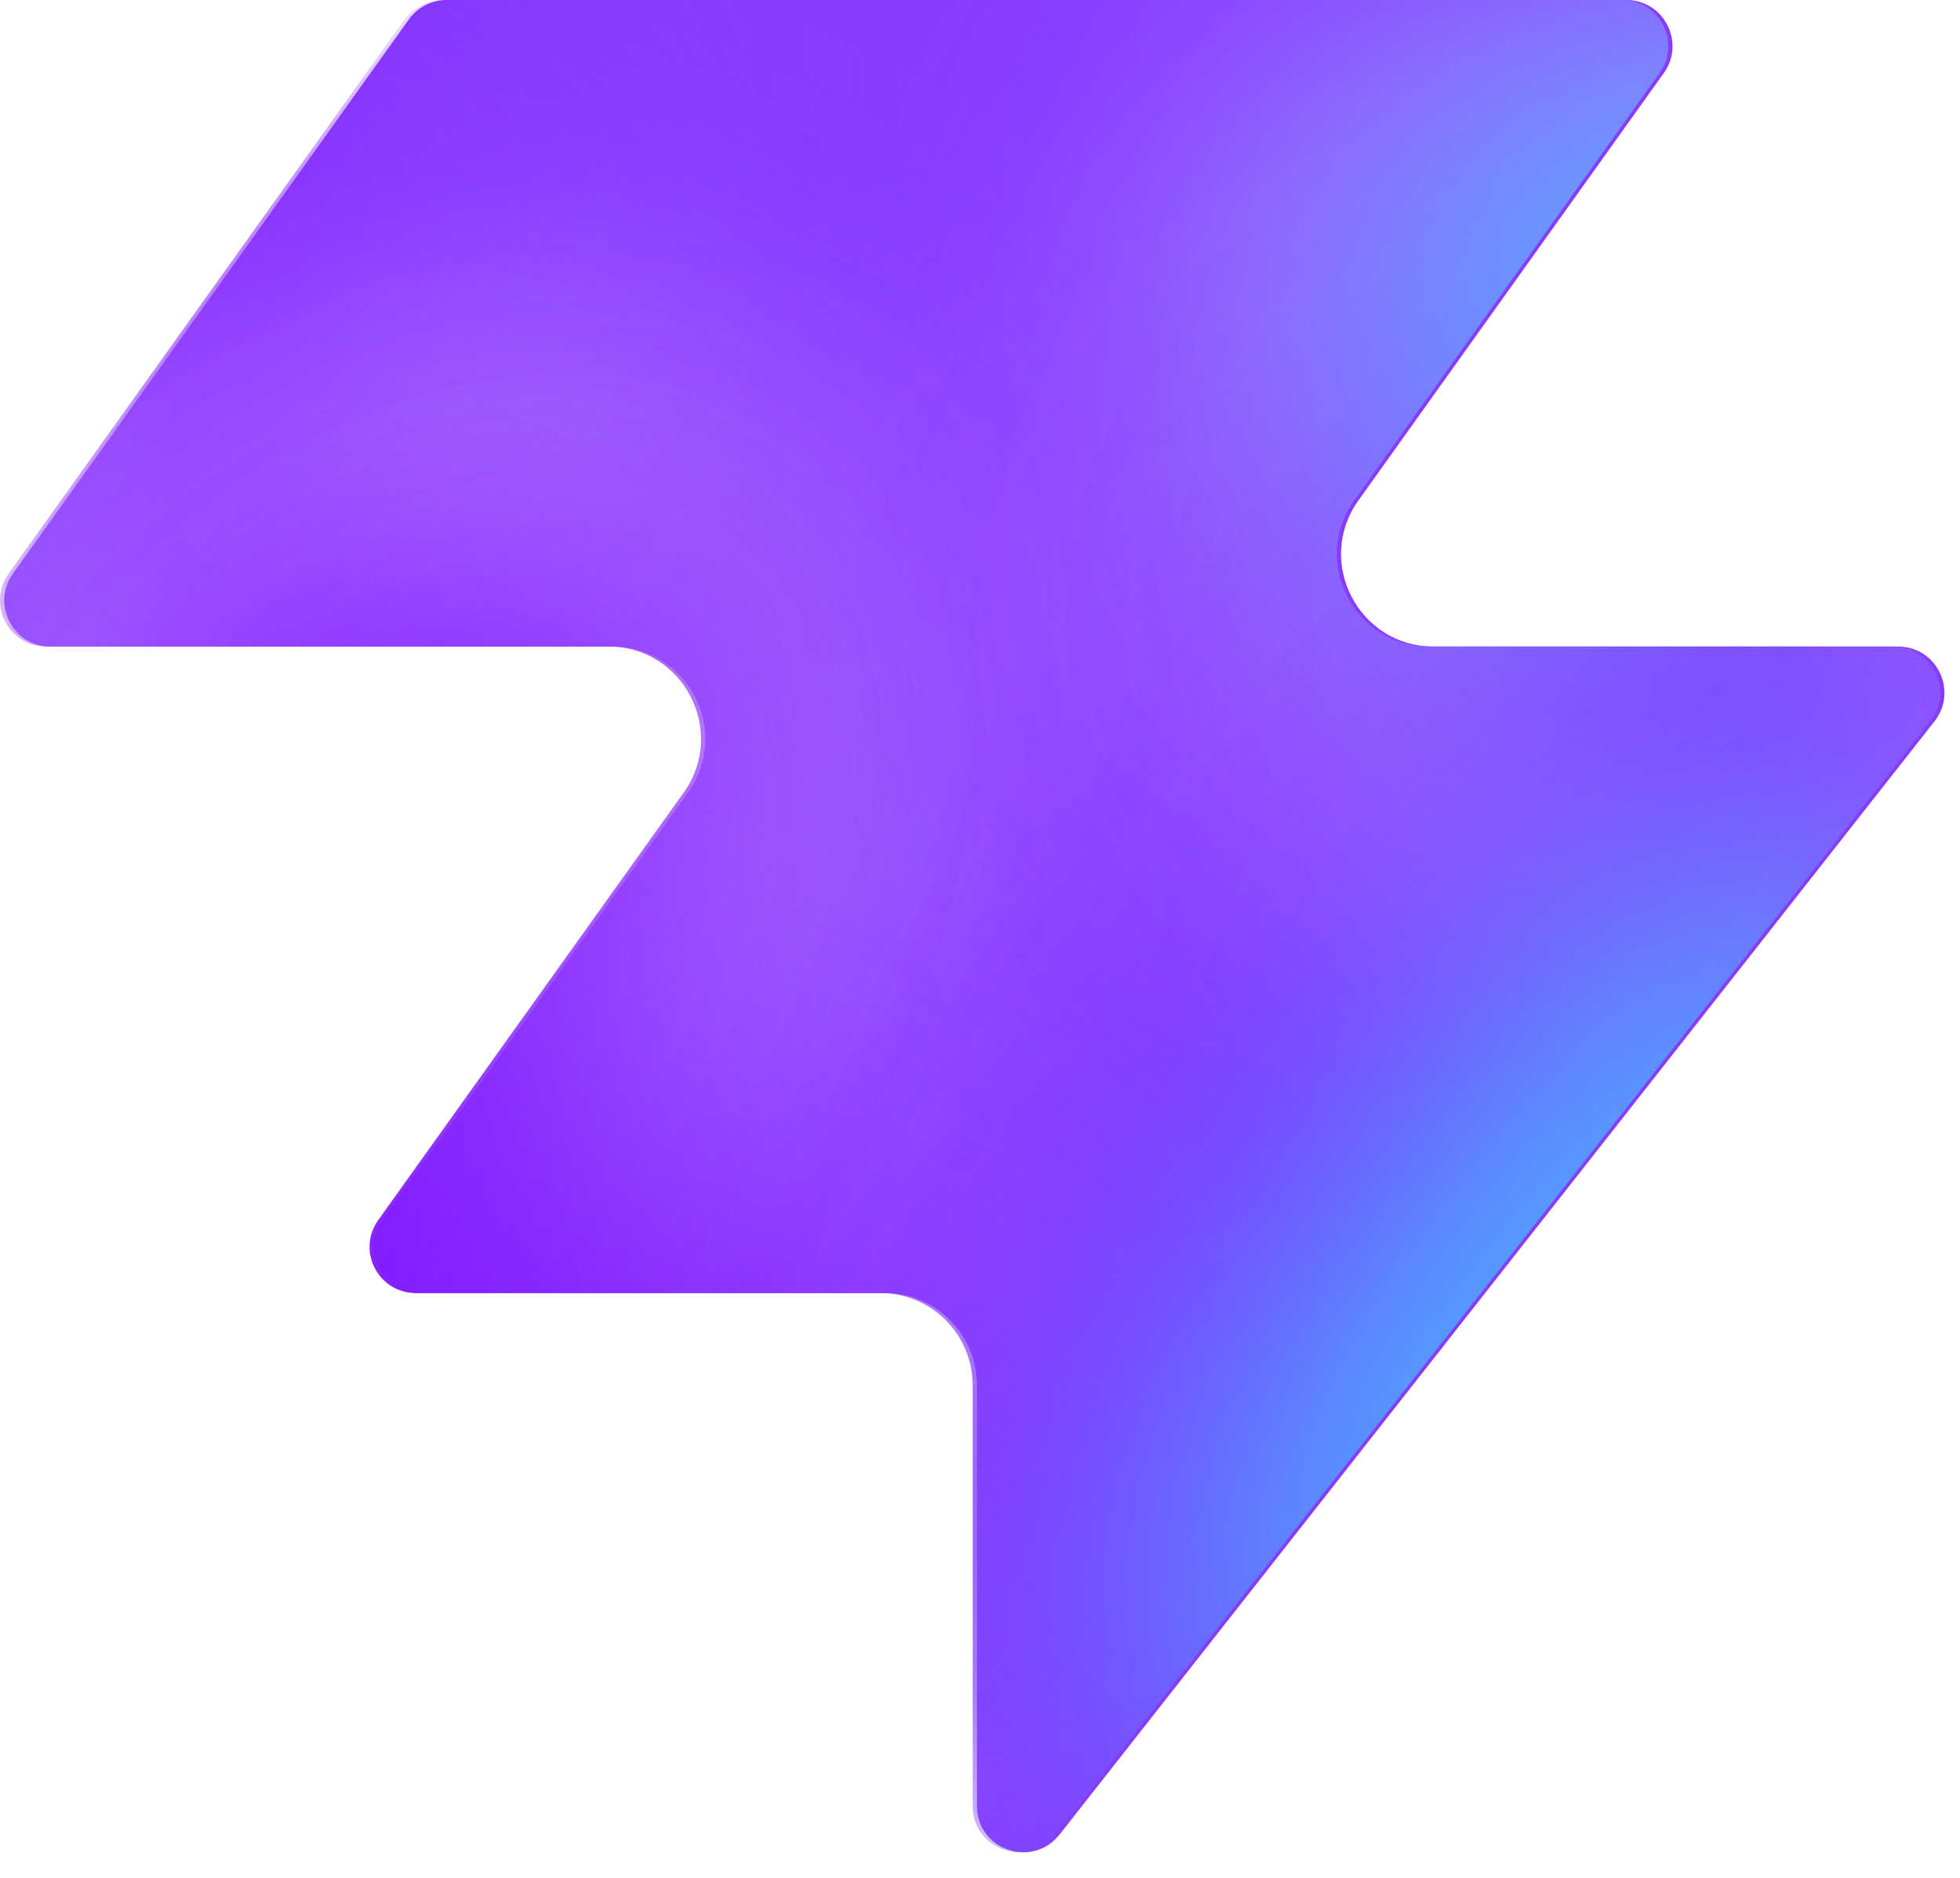
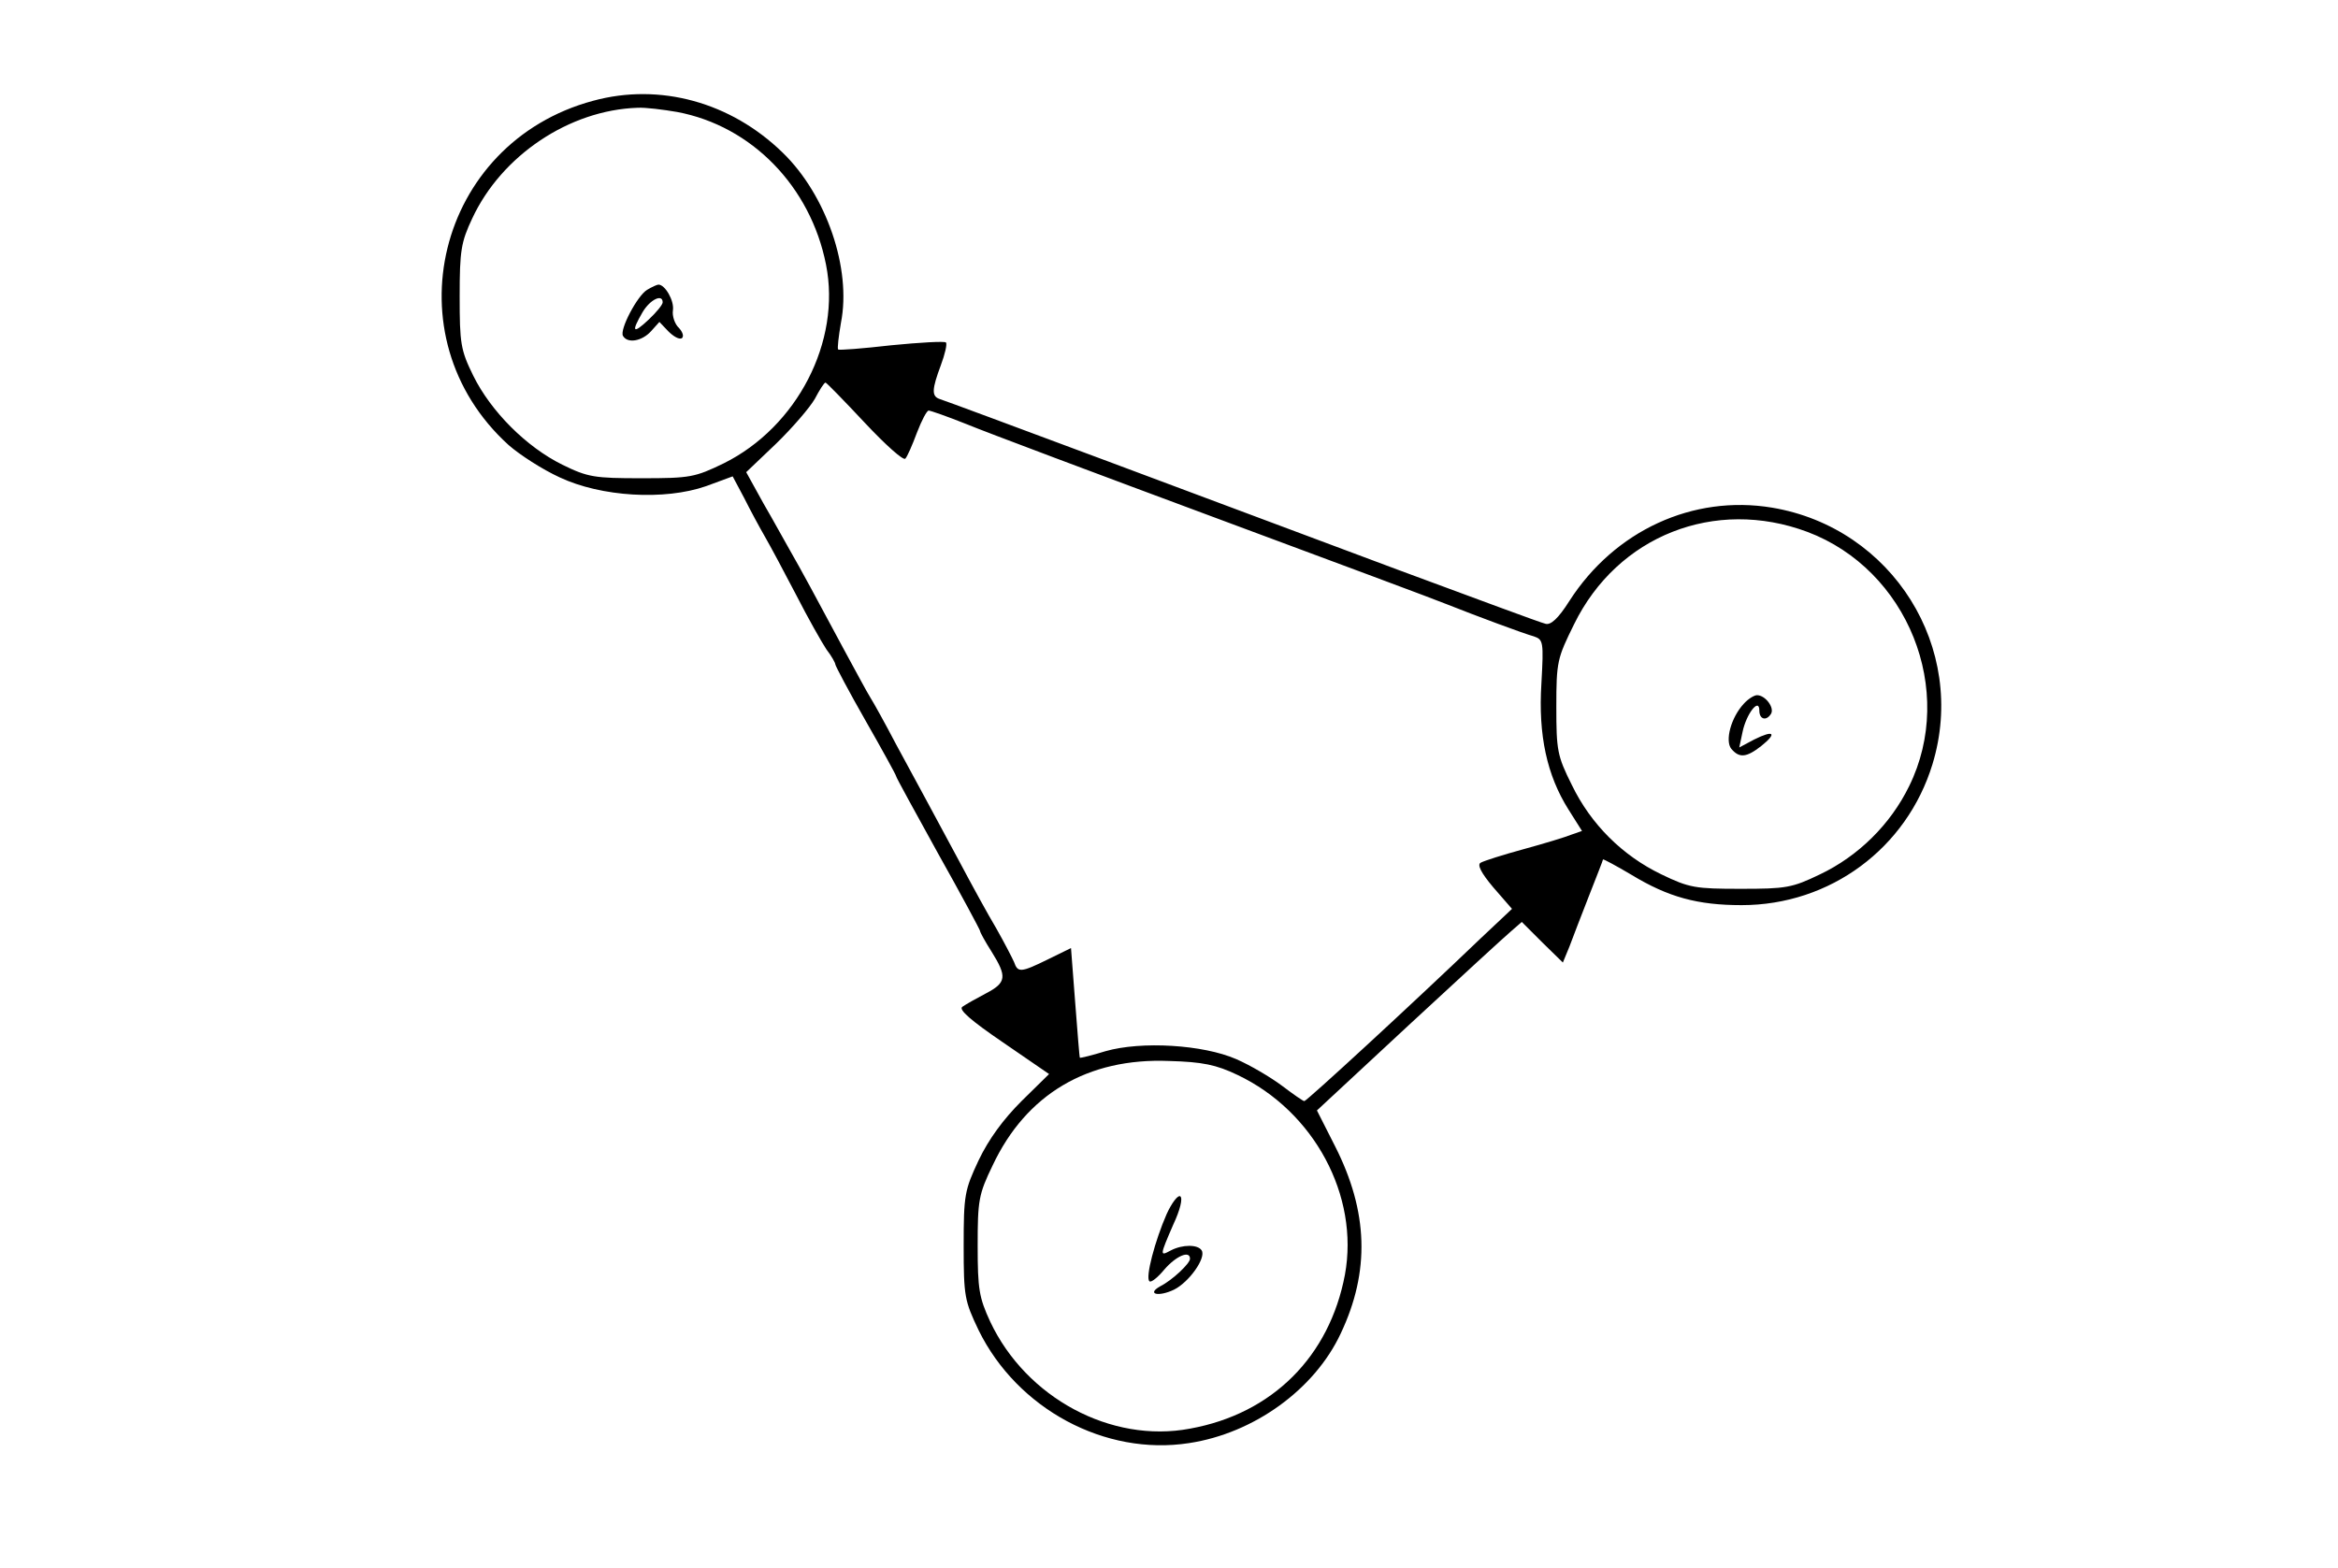
- <svg xmlns="http://www.w3.org/2000/svg" width="48" height="46" fill="none" viewBox="0 0 48 46">
-   <path fill="#863bff" d="M25.946 44.938c-.664.845-2.021.375-2.021-.698V33.937a2.26 2.26 0 0 0-2.262-2.262H10.287c-.92 0-1.456-1.04-.92-1.788l7.48-10.471c1.07-1.497 0-3.578-1.842-3.578H1.237c-.92 0-1.456-1.04-.92-1.788L10.013.474c.214-.297.556-.474.92-.474h28.894c.92 0 1.456 1.04.92 1.788l-7.48 10.471c-1.07 1.498 0 3.579 1.842 3.579h11.377c.943 0 1.473 1.088.89 1.83L25.947 44.94z" style="fill:#863bff;fill:color(display-p3 .525 .23 1);fill-opacity:1" />
-   <mask id="a" width="48" height="46" x="0" y="0" maskUnits="userSpaceOnUse" style="mask-type:alpha">
-     <path fill="#000" d="M25.842 44.938c-.664.844-2.021.375-2.021-.698V33.937a2.26 2.26 0 0 0-2.262-2.262H10.183c-.92 0-1.456-1.04-.92-1.788l7.48-10.471c1.07-1.498 0-3.579-1.842-3.579H1.133c-.92 0-1.456-1.04-.92-1.787L9.91.473c.214-.297.556-.474.92-.474h28.894c.92 0 1.456 1.04.92 1.788l-7.48 10.471c-1.07 1.498 0 3.578 1.842 3.578h11.377c.943 0 1.473 1.088.89 1.832L25.843 44.94z" style="fill:#000;fill-opacity:1" />
-   </mask>
-   <g mask="url(#a)">
-     <g filter="url(#b)">
-       <ellipse cx="5.508" cy="14.704" fill="#ede6ff" rx="5.508" ry="14.704" style="fill:#ede6ff;fill:color(display-p3 .927 .903 1);fill-opacity:1" transform="matrix(.00324 1 1 -.00324 -4.47 31.516)" />
-     </g>
-     <g filter="url(#c)">
-       <ellipse cx="10.399" cy="29.851" fill="#ede6ff" rx="10.399" ry="29.851" style="fill:#ede6ff;fill:color(display-p3 .927 .903 1);fill-opacity:1" transform="matrix(.00324 1 1 -.00324 -39.328 7.883)" />
-     </g>
-     <g filter="url(#d)">
-       <ellipse cx="5.508" cy="30.487" fill="#7e14ff" rx="5.508" ry="30.487" style="fill:#7e14ff;fill:color(display-p3 .492 .077 1);fill-opacity:1" transform="rotate(89.814 -25.913 -14.639)scale(1 -1)" />
-     </g>
-     <g filter="url(#e)">
-       <ellipse cx="5.508" cy="30.599" fill="#7e14ff" rx="5.508" ry="30.599" style="fill:#7e14ff;fill:color(display-p3 .492 .077 1);fill-opacity:1" transform="rotate(89.814 -32.644 -3.334)scale(1 -1)" />
-     </g>
-     <g filter="url(#f)">
-       <ellipse cx="5.508" cy="30.599" fill="#7e14ff" rx="5.508" ry="30.599" style="fill:#7e14ff;fill:color(display-p3 .492 .077 1);fill-opacity:1" transform="matrix(.00324 1 1 -.00324 -34.34 30.47)" />
-     </g>
-     <g filter="url(#g)">
-       <ellipse cx="14.072" cy="22.078" fill="#ede6ff" rx="14.072" ry="22.078" style="fill:#ede6ff;fill:color(display-p3 .927 .903 1);fill-opacity:1" transform="rotate(93.35 24.506 48.493)scale(-1 1)" />
-     </g>
-     <g filter="url(#h)">
-       <ellipse cx="3.47" cy="21.501" fill="#7e14ff" rx="3.47" ry="21.501" style="fill:#7e14ff;fill:color(display-p3 .492 .077 1);fill-opacity:1" transform="rotate(89.009 28.708 47.59)scale(-1 1)" />
-     </g>
-     <g filter="url(#i)">
-       <ellipse cx="3.47" cy="21.501" fill="#7e14ff" rx="3.47" ry="21.501" style="fill:#7e14ff;fill:color(display-p3 .492 .077 1);fill-opacity:1" transform="rotate(89.009 28.708 47.59)scale(-1 1)" />
-     </g>
-     <g filter="url(#j)">
-       <ellipse cx=".387" cy="8.972" fill="#7e14ff" rx="4.407" ry="29.108" style="fill:#7e14ff;fill:color(display-p3 .492 .077 1);fill-opacity:1" transform="rotate(39.51 .387 8.972)" />
-     </g>
-     <g filter="url(#k)">
-       <ellipse cx="47.523" cy="-6.092" fill="#7e14ff" rx="4.407" ry="29.108" style="fill:#7e14ff;fill:color(display-p3 .492 .077 1);fill-opacity:1" transform="rotate(37.892 47.523 -6.092)" />
-     </g>
-     <g filter="url(#l)">
-       <ellipse cx="41.412" cy="6.333" fill="#47bfff" rx="5.971" ry="9.665" style="fill:#47bfff;fill:color(display-p3 .28 .748 1);fill-opacity:1" transform="rotate(37.892 41.412 6.333)" />
-     </g>
-     <g filter="url(#m)">
-       <ellipse cx="-1.879" cy="38.332" fill="#7e14ff" rx="4.407" ry="29.108" style="fill:#7e14ff;fill:color(display-p3 .492 .077 1);fill-opacity:1" transform="rotate(37.892 -1.88 38.332)" />
-     </g>
-     <g filter="url(#n)">
-       <ellipse cx="-1.879" cy="38.332" fill="#7e14ff" rx="4.407" ry="29.108" style="fill:#7e14ff;fill:color(display-p3 .492 .077 1);fill-opacity:1" transform="rotate(37.892 -1.88 38.332)" />
-     </g>
-     <g filter="url(#o)">
-       <ellipse cx="35.651" cy="29.907" fill="#7e14ff" rx="4.407" ry="29.108" style="fill:#7e14ff;fill:color(display-p3 .492 .077 1);fill-opacity:1" transform="rotate(37.892 35.651 29.907)" />
-     </g>
-     <g filter="url(#p)">
-       <ellipse cx="38.418" cy="32.4" fill="#47bfff" rx="5.971" ry="15.297" style="fill:#47bfff;fill:color(display-p3 .28 .748 1);fill-opacity:1" transform="rotate(37.892 38.418 32.4)" />
-     </g>
+ <svg xmlns="http://www.w3.org/2000/svg" version="1.0" width="501pt" height="336pt" viewBox="0 0 501 336" preserveAspectRatio="xMidYMid meet">
+   <g transform="translate(0,336) scale(0.1,-0.1)" fill="#000000" stroke="none">
+     <path d="M1271 3144 c-335 -90 -437 -506 -181 -738 24 -21 72 -52 109 -69 89 -42 225 -50 314 -19 l57 21 25 -47 c13 -26 33 -63 44 -82 11 -19 41 -75 67 -125 25 -49 55 -102 65 -117 11 -14 19 -29 19 -32 0 -3 29 -58 65 -121 36 -63 65 -116 65 -118 0 -3 41 -77 90 -166 50 -89 90 -164 90 -166 0 -3 11 -23 25 -45 33 -53 32 -66 -12 -89 -21 -11 -44 -24 -51 -29 -8 -6 18 -29 87 -76 l99 -68 -59 -58 c-39 -39 -70 -81 -92 -127 -30 -64 -32 -74 -32 -183 0 -109 2 -118 32 -181 83 -169 271 -270 451 -242 139 21 269 115 325 235 63 133 59 261 -12 401 l-39 77 197 183 c108 100 207 191 219 201 l23 20 44 -44 44 -43 14 34 c7 19 26 68 42 109 16 41 30 76 30 78 1 1 29 -14 61 -33 79 -48 142 -65 236 -65 190 0 354 122 409 302 76 249 -86 507 -344 550 -169 28 -337 -49 -434 -200 -24 -38 -40 -52 -51 -49 -10 2 -152 55 -317 116 -363 136 -965 361 -982 366 -17 6 -16 21 3 72 9 24 14 46 11 49 -3 3 -56 0 -117 -6 -61 -7 -112 -11 -114 -9 -2 2 1 28 6 57 23 116 -31 274 -125 365 -111 108 -263 150 -406 111z m180 -24 c160 -30 286 -160 319 -327 33 -165 -62 -348 -219 -426 -62 -30 -72 -32 -176 -32 -101 0 -115 2 -170 29 -77 38 -153 114 -191 191 -27 55 -29 69 -29 170 0 98 3 116 27 167 63 135 208 232 354 237 17 1 56 -4 85 -9z m402 -666 c44 -47 83 -82 87 -77 4 4 15 29 25 56 10 26 21 47 25 47 4 0 41 -13 81 -29 41 -17 281 -107 534 -201 253 -94 476 -177 495 -185 63 -25 165 -63 187 -69 20 -7 21 -11 16 -101 -7 -111 12 -197 58 -270 l29 -46 -23 -8 c-12 -5 -58 -19 -102 -31 -44 -12 -85 -25 -92 -29 -8 -4 0 -21 27 -53 l40 -46 -68 -64 c-147 -141 -372 -348 -377 -348 -3 0 -24 15 -48 33 -24 18 -68 44 -98 57 -71 31 -203 39 -280 17 -29 -9 -54 -15 -55 -14 -1 1 -5 54 -10 118 l-9 117 -49 -24 c-59 -29 -65 -29 -73 -6 -4 9 -21 42 -38 72 -18 30 -54 96 -80 145 -27 50 -58 108 -70 130 -12 22 -41 76 -65 120 -23 44 -48 89 -55 100 -7 11 -31 56 -55 100 -61 114 -94 175 -117 215 -11 19 -36 65 -57 101 l-37 67 64 61 c35 34 72 77 83 96 10 19 20 35 23 35 2 0 40 -39 84 -86z m2020 -234 c215 -81 319 -340 218 -545 -40 -82 -109 -150 -191 -189 -60 -29 -73 -31 -170 -31 -97 0 -110 2 -170 31 -83 40 -151 107 -192 192 -31 62 -33 74 -33 167 0 97 2 104 38 177 93 190 302 272 500 198z m-1221 -1164 c164 -78 261 -259 230 -428 -33 -175 -155 -298 -332 -330 -169 -32 -351 66 -428 229 -24 52 -27 70 -27 163 0 97 2 110 32 172 72 153 204 231 378 224 72 -2 101 -8 147 -30z" />
+     <path d="M1387 2739 c-21 -12 -60 -86 -52 -99 10 -17 41 -11 60 10 l18 20 19 -20 c11 -11 23 -18 29 -15 5 4 2 13 -6 22 -9 8 -15 26 -13 38 3 21 -17 55 -31 55 -3 0 -14 -5 -24 -11z m33 -27 c0 -5 -13 -21 -30 -37 -34 -32 -38 -27 -13 16 16 27 43 40 43 21z" />
+     <path d="M3737 1852 c-28 -30 -41 -80 -27 -97 17 -20 32 -19 64 6 35 28 27 35 -15 14 l-32 -17 7 33 c8 39 36 75 36 46 0 -19 15 -23 25 -7 8 13 -12 40 -30 40 -6 0 -19 -8 -28 -18z" />
+     <path d="M2500 758 c-25 -57 -46 -136 -37 -144 3 -4 18 8 32 25 25 29 55 42 55 23 0 -10 -38 -46 -64 -59 -30 -17 -3 -23 30 -7 32 16 69 68 59 84 -8 13 -41 13 -66 0 -24 -13 -24 -12 5 55 15 32 21 57 15 61 -5 3 -18 -14 -29 -38z" />
  </g>
-   <defs>
-     <filter id="b" width="60.045" height="41.654" x="-19.77" y="16.149" color-interpolation-filters="sRGB" filterUnits="userSpaceOnUse">
-       <feFlood flood-opacity="0" result="BackgroundImageFix" />
-       <feBlend in="SourceGraphic" in2="BackgroundImageFix" result="shape" />
-       <feGaussianBlur result="effect1_foregroundBlur_2002_17158" stdDeviation="7.659" />
-     </filter>
-     <filter id="c" width="90.34" height="51.437" x="-54.613" y="-7.533" color-interpolation-filters="sRGB" filterUnits="userSpaceOnUse">
-       <feFlood flood-opacity="0" result="BackgroundImageFix" />
-       <feBlend in="SourceGraphic" in2="BackgroundImageFix" result="shape" />
-       <feGaussianBlur result="effect1_foregroundBlur_2002_17158" stdDeviation="7.659" />
-     </filter>
-     <filter id="d" width="79.355" height="29.4" x="-49.64" y="2.03" color-interpolation-filters="sRGB" filterUnits="userSpaceOnUse">
-       <feFlood flood-opacity="0" result="BackgroundImageFix" />
-       <feBlend in="SourceGraphic" in2="BackgroundImageFix" result="shape" />
-       <feGaussianBlur result="effect1_foregroundBlur_2002_17158" stdDeviation="4.596" />
-     </filter>
-     <filter id="e" width="79.579" height="29.4" x="-45.045" y="20.029" color-interpolation-filters="sRGB" filterUnits="userSpaceOnUse">
-       <feFlood flood-opacity="0" result="BackgroundImageFix" />
-       <feBlend in="SourceGraphic" in2="BackgroundImageFix" result="shape" />
-       <feGaussianBlur result="effect1_foregroundBlur_2002_17158" stdDeviation="4.596" />
-     </filter>
-     <filter id="f" width="79.579" height="29.4" x="-43.513" y="21.178" color-interpolation-filters="sRGB" filterUnits="userSpaceOnUse">
-       <feFlood flood-opacity="0" result="BackgroundImageFix" />
-       <feBlend in="SourceGraphic" in2="BackgroundImageFix" result="shape" />
-       <feGaussianBlur result="effect1_foregroundBlur_2002_17158" stdDeviation="4.596" />
-     </filter>
-     <filter id="g" width="74.749" height="58.852" x="15.756" y="-17.901" color-interpolation-filters="sRGB" filterUnits="userSpaceOnUse">
-       <feFlood flood-opacity="0" result="BackgroundImageFix" />
-       <feBlend in="SourceGraphic" in2="BackgroundImageFix" result="shape" />
-       <feGaussianBlur result="effect1_foregroundBlur_2002_17158" stdDeviation="7.659" />
-     </filter>
-     <filter id="h" width="61.377" height="25.362" x="23.548" y="2.284" color-interpolation-filters="sRGB" filterUnits="userSpaceOnUse">
-       <feFlood flood-opacity="0" result="BackgroundImageFix" />
-       <feBlend in="SourceGraphic" in2="BackgroundImageFix" result="shape" />
-       <feGaussianBlur result="effect1_foregroundBlur_2002_17158" stdDeviation="4.596" />
-     </filter>
-     <filter id="i" width="61.377" height="25.362" x="23.548" y="2.284" color-interpolation-filters="sRGB" filterUnits="userSpaceOnUse">
-       <feFlood flood-opacity="0" result="BackgroundImageFix" />
-       <feBlend in="SourceGraphic" in2="BackgroundImageFix" result="shape" />
-       <feGaussianBlur result="effect1_foregroundBlur_2002_17158" stdDeviation="4.596" />
-     </filter>
-     <filter id="j" width="56.045" height="63.649" x="-27.636" y="-22.853" color-interpolation-filters="sRGB" filterUnits="userSpaceOnUse">
-       <feFlood flood-opacity="0" result="BackgroundImageFix" />
-       <feBlend in="SourceGraphic" in2="BackgroundImageFix" result="shape" />
-       <feGaussianBlur result="effect1_foregroundBlur_2002_17158" stdDeviation="4.596" />
-     </filter>
-     <filter id="k" width="54.814" height="64.646" x="20.116" y="-38.415" color-interpolation-filters="sRGB" filterUnits="userSpaceOnUse">
-       <feFlood flood-opacity="0" result="BackgroundImageFix" />
-       <feBlend in="SourceGraphic" in2="BackgroundImageFix" result="shape" />
-       <feGaussianBlur result="effect1_foregroundBlur_2002_17158" stdDeviation="4.596" />
-     </filter>
-     <filter id="l" width="33.541" height="35.313" x="24.641" y="-11.323" color-interpolation-filters="sRGB" filterUnits="userSpaceOnUse">
-       <feFlood flood-opacity="0" result="BackgroundImageFix" />
-       <feBlend in="SourceGraphic" in2="BackgroundImageFix" result="shape" />
-       <feGaussianBlur result="effect1_foregroundBlur_2002_17158" stdDeviation="4.596" />
-     </filter>
-     <filter id="m" width="54.814" height="64.646" x="-29.286" y="6.009" color-interpolation-filters="sRGB" filterUnits="userSpaceOnUse">
-       <feFlood flood-opacity="0" result="BackgroundImageFix" />
-       <feBlend in="SourceGraphic" in2="BackgroundImageFix" result="shape" />
-       <feGaussianBlur result="effect1_foregroundBlur_2002_17158" stdDeviation="4.596" />
-     </filter>
-     <filter id="n" width="54.814" height="64.646" x="-29.286" y="6.009" color-interpolation-filters="sRGB" filterUnits="userSpaceOnUse">
-       <feFlood flood-opacity="0" result="BackgroundImageFix" />
-       <feBlend in="SourceGraphic" in2="BackgroundImageFix" result="shape" />
-       <feGaussianBlur result="effect1_foregroundBlur_2002_17158" stdDeviation="4.596" />
-     </filter>
-     <filter id="o" width="54.814" height="64.646" x="8.244" y="-2.416" color-interpolation-filters="sRGB" filterUnits="userSpaceOnUse">
-       <feFlood flood-opacity="0" result="BackgroundImageFix" />
-       <feBlend in="SourceGraphic" in2="BackgroundImageFix" result="shape" />
-       <feGaussianBlur result="effect1_foregroundBlur_2002_17158" stdDeviation="4.596" />
-     </filter>
-     <filter id="p" width="39.409" height="43.623" x="18.713" y="10.588" color-interpolation-filters="sRGB" filterUnits="userSpaceOnUse">
-       <feFlood flood-opacity="0" result="BackgroundImageFix" />
-       <feBlend in="SourceGraphic" in2="BackgroundImageFix" result="shape" />
-       <feGaussianBlur result="effect1_foregroundBlur_2002_17158" stdDeviation="4.596" />
-     </filter>
-   </defs>
</svg>
